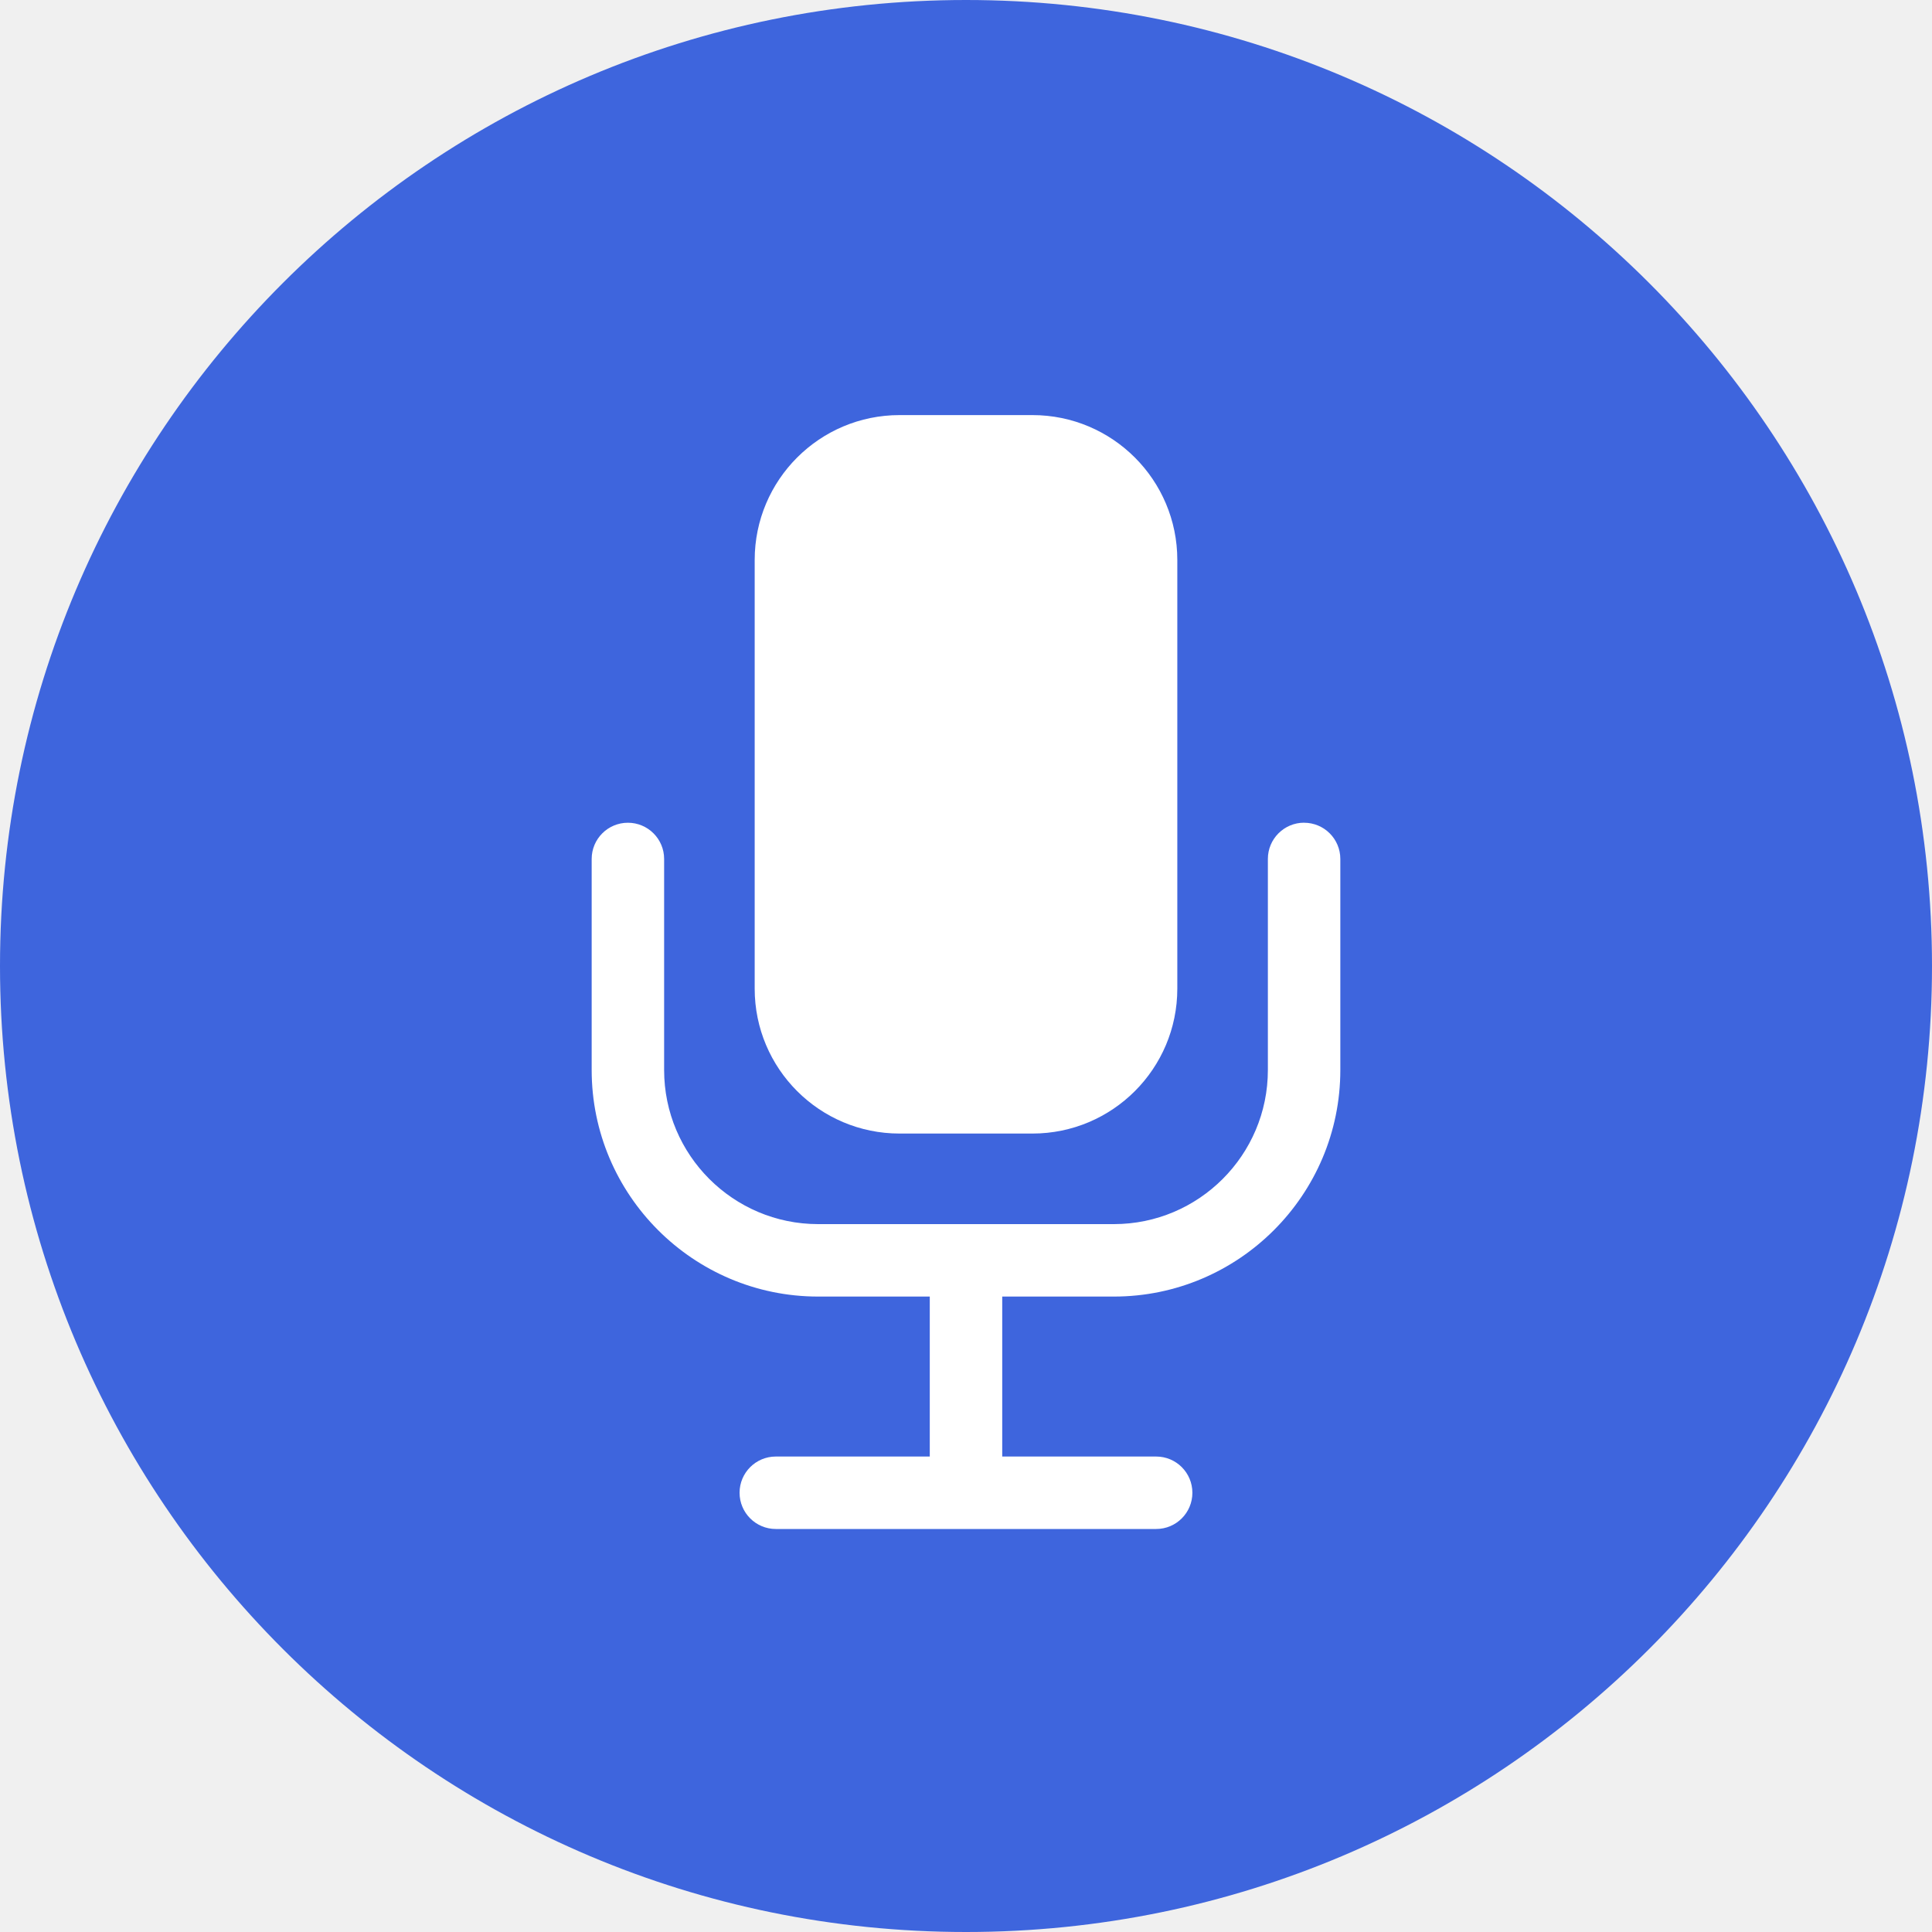
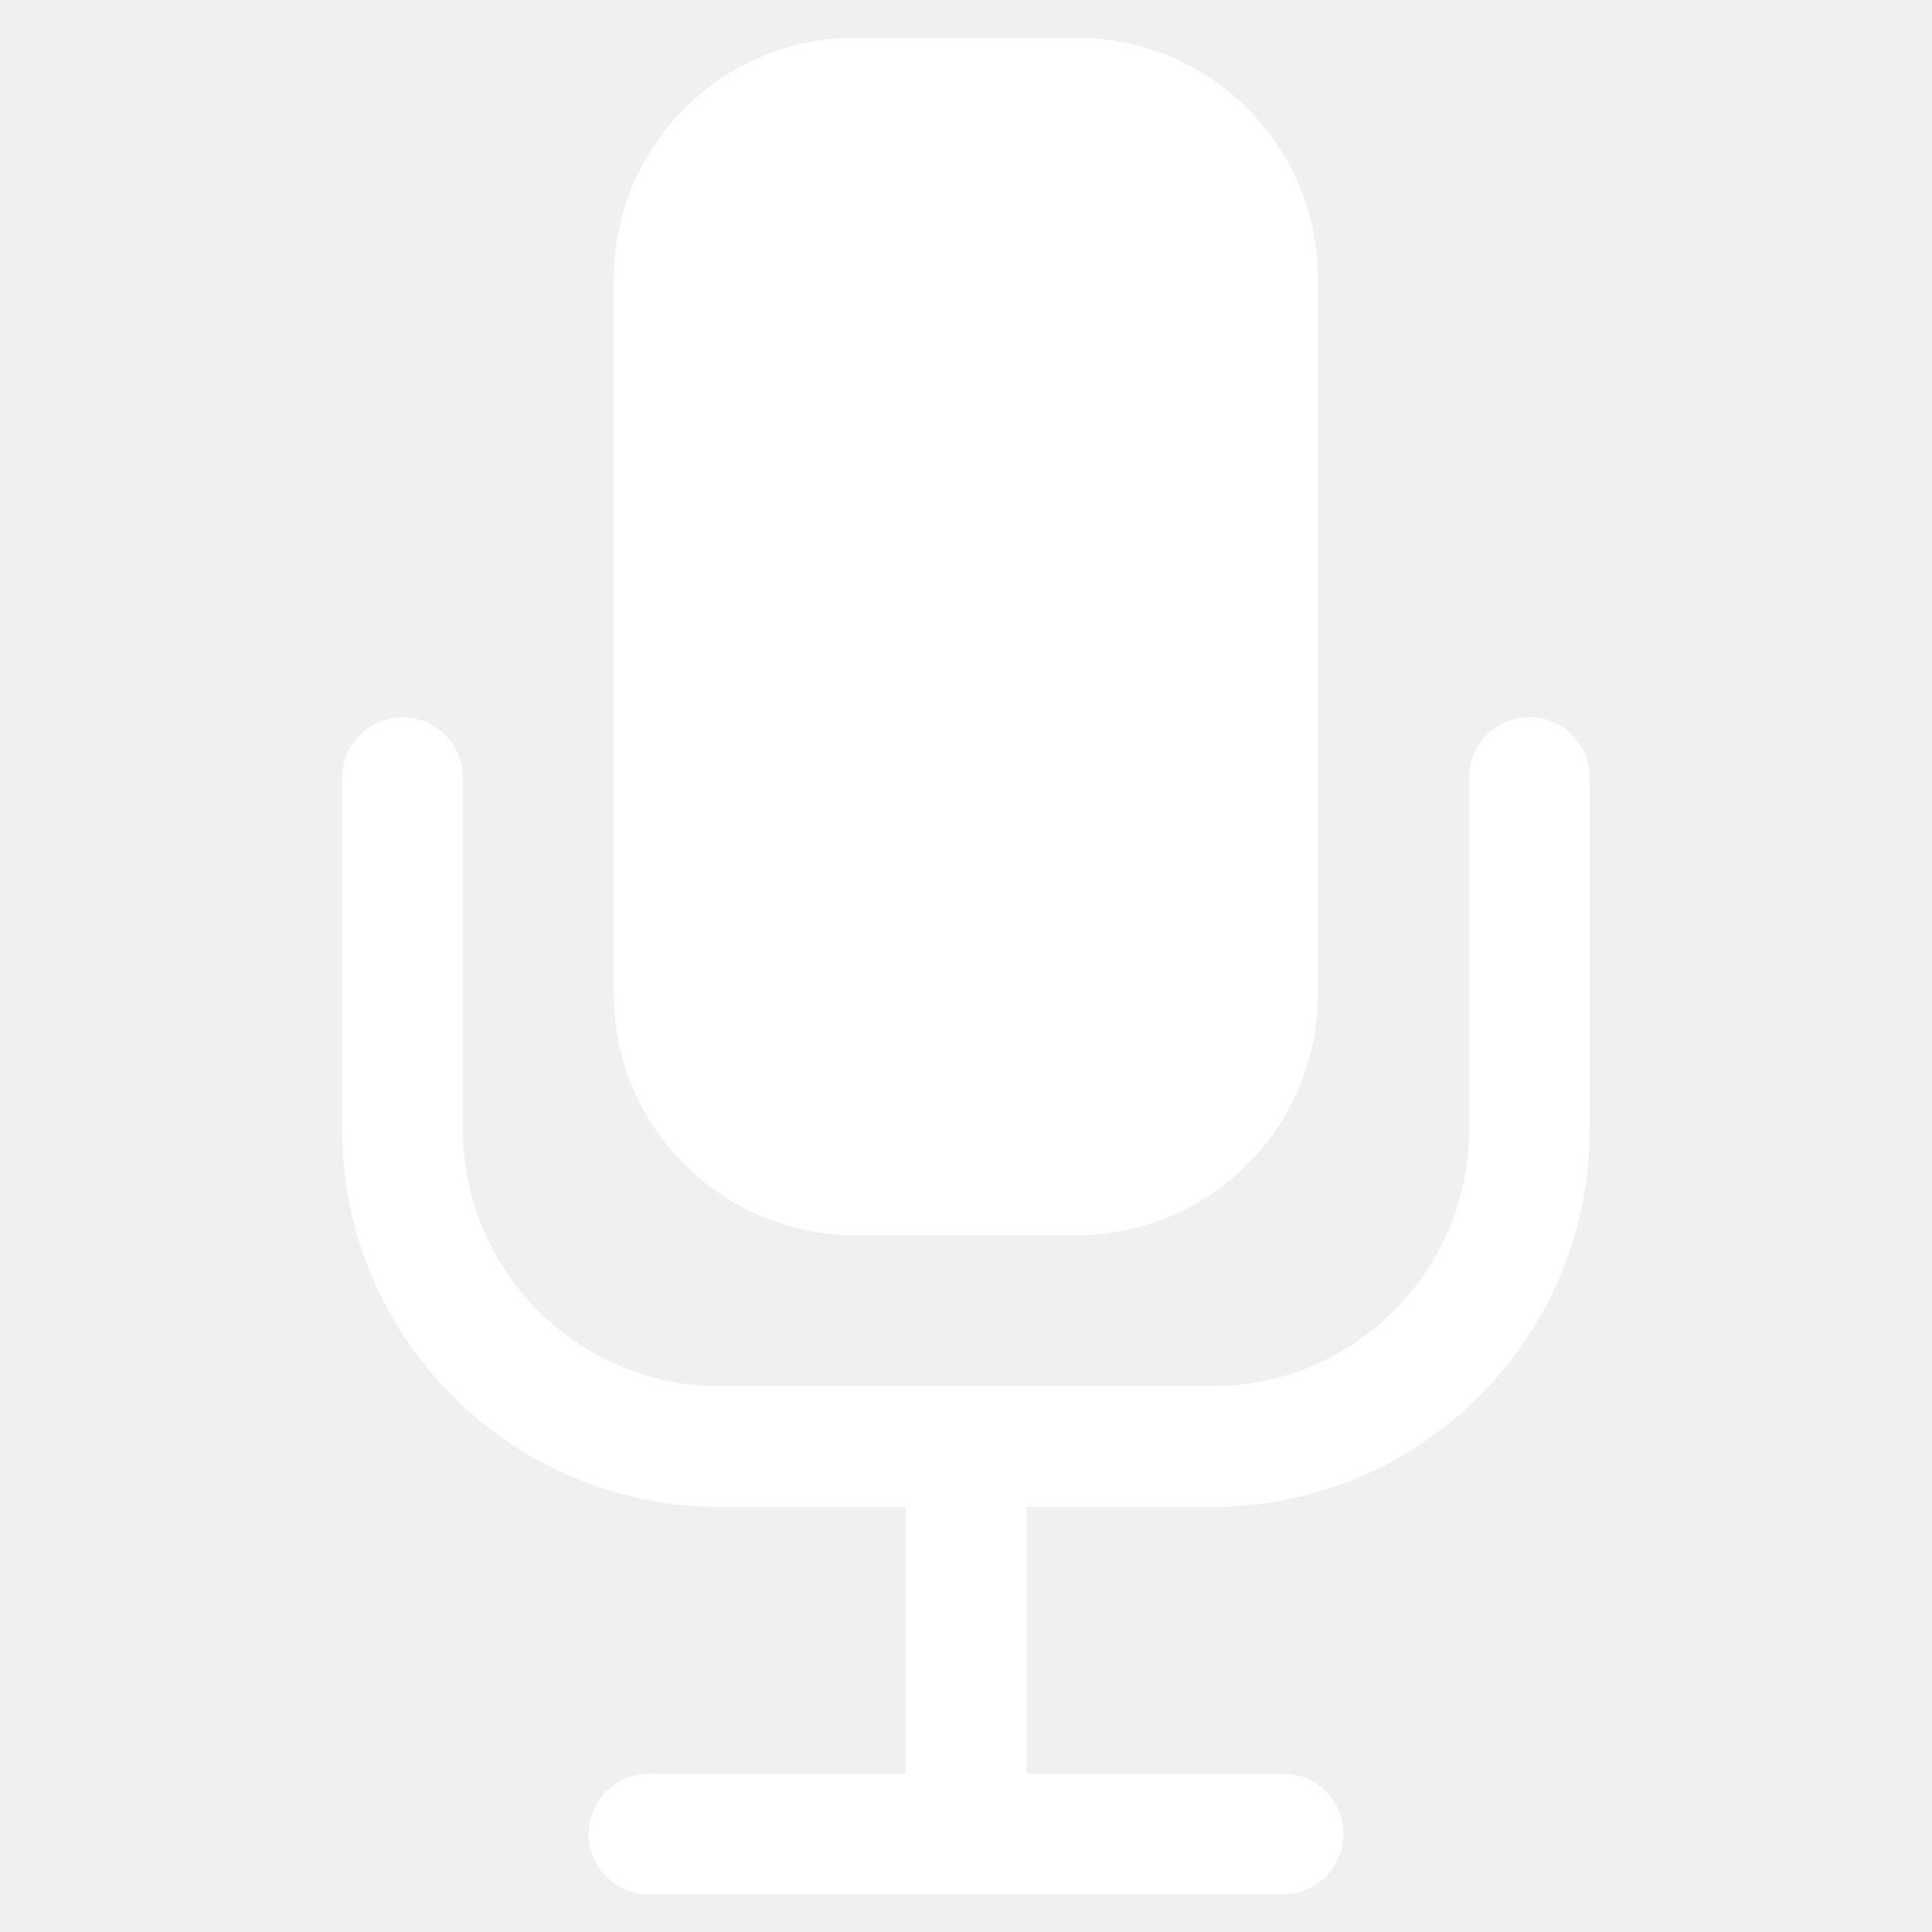
- <svg xmlns="http://www.w3.org/2000/svg" width="40" height="40" viewBox="0 0 40 40">
+ <svg xmlns="http://www.w3.org/2000/svg" width="24" height="24" viewBox="0 0 24 24">
  <g fill="none" fill-rule="evenodd">
    <g>
      <g>
-         <path fill="#3E65DD" d="M40 20c0 11.046-8.954 20-20 20S0 31.046 0 20 8.954 0 20 0s20 8.954 20 20" transform="translate(-633 -952) translate(633 952)" />
-         <path fill="#FFF" d="M21.375 8.594h-2.75c-1.657 0-3 1.343-3 3v8.875c0 1.657 1.343 3 3 3h2.75c1.657 0 3-1.343 3-3v-8.875c0-1.657-1.343-3-3-3" transform="translate(-633 -952) translate(633 952)" />
-         <path fill="#FFF" d="M27 17.033c-.414 0-.75.336-.75.75v4.371c0 1.76-1.431 3.19-3.189 3.19h-6.122c-1.758 0-3.189-1.43-3.189-3.19v-4.37c0-.415-.336-.75-.75-.75s-.75.335-.75.75v4.37c0 2.586 2.104 4.69 4.689 4.69h2.311v3.312h-3.188c-.414 0-.75.336-.75.75s.336.75.75.75h7.875c.415 0 .75-.336.75-.75s-.335-.75-.75-.75H20.75v-3.312h2.311c2.585 0 4.689-2.104 4.689-4.69v-4.37c0-.415-.336-.75-.75-.75" transform="translate(-633 -952) translate(633 952)" />
+         <path fill="#3F5DD7" fill-opacity="0" d="M0 24L24 24 24 0 0 0z" transform="translate(-641 -862) translate(641 862)" />
+         <path fill="#FFF" d="M13.374.469h-2.75c-1.655 0-3 1.343-3 3v8.875c0 1.657 1.345 3 3 3h2.75c1.657 0 3-1.343 3-3V3.469c0-1.657-1.342-3-3-3" transform="translate(-641 -862) translate(641 862)" />
+         <path fill="#FFF" d="M19 8.909c-.413 0-.75.336-.75.75v4.37c0 1.759-1.431 3.19-3.19 3.19H8.94c-1.758 0-3.19-1.431-3.19-3.19V9.66c0-.414-.335-.75-.75-.75-.413 0-.75.336-.75.75v4.37c0 2.587 2.104 4.69 4.69 4.69h2.31v3.313H8.063c-.413 0-.75.335-.75.75 0 .414.337.75.75.75h7.876c.414 0 .75-.336.75-.75 0-.415-.335-.75-.75-.75H12.75v-3.313h2.31c2.586 0 4.69-2.103 4.69-4.69V9.66c0-.414-.335-.75-.75-.75" transform="translate(-641 -862) translate(641 862)" />
      </g>
    </g>
  </g>
</svg>
